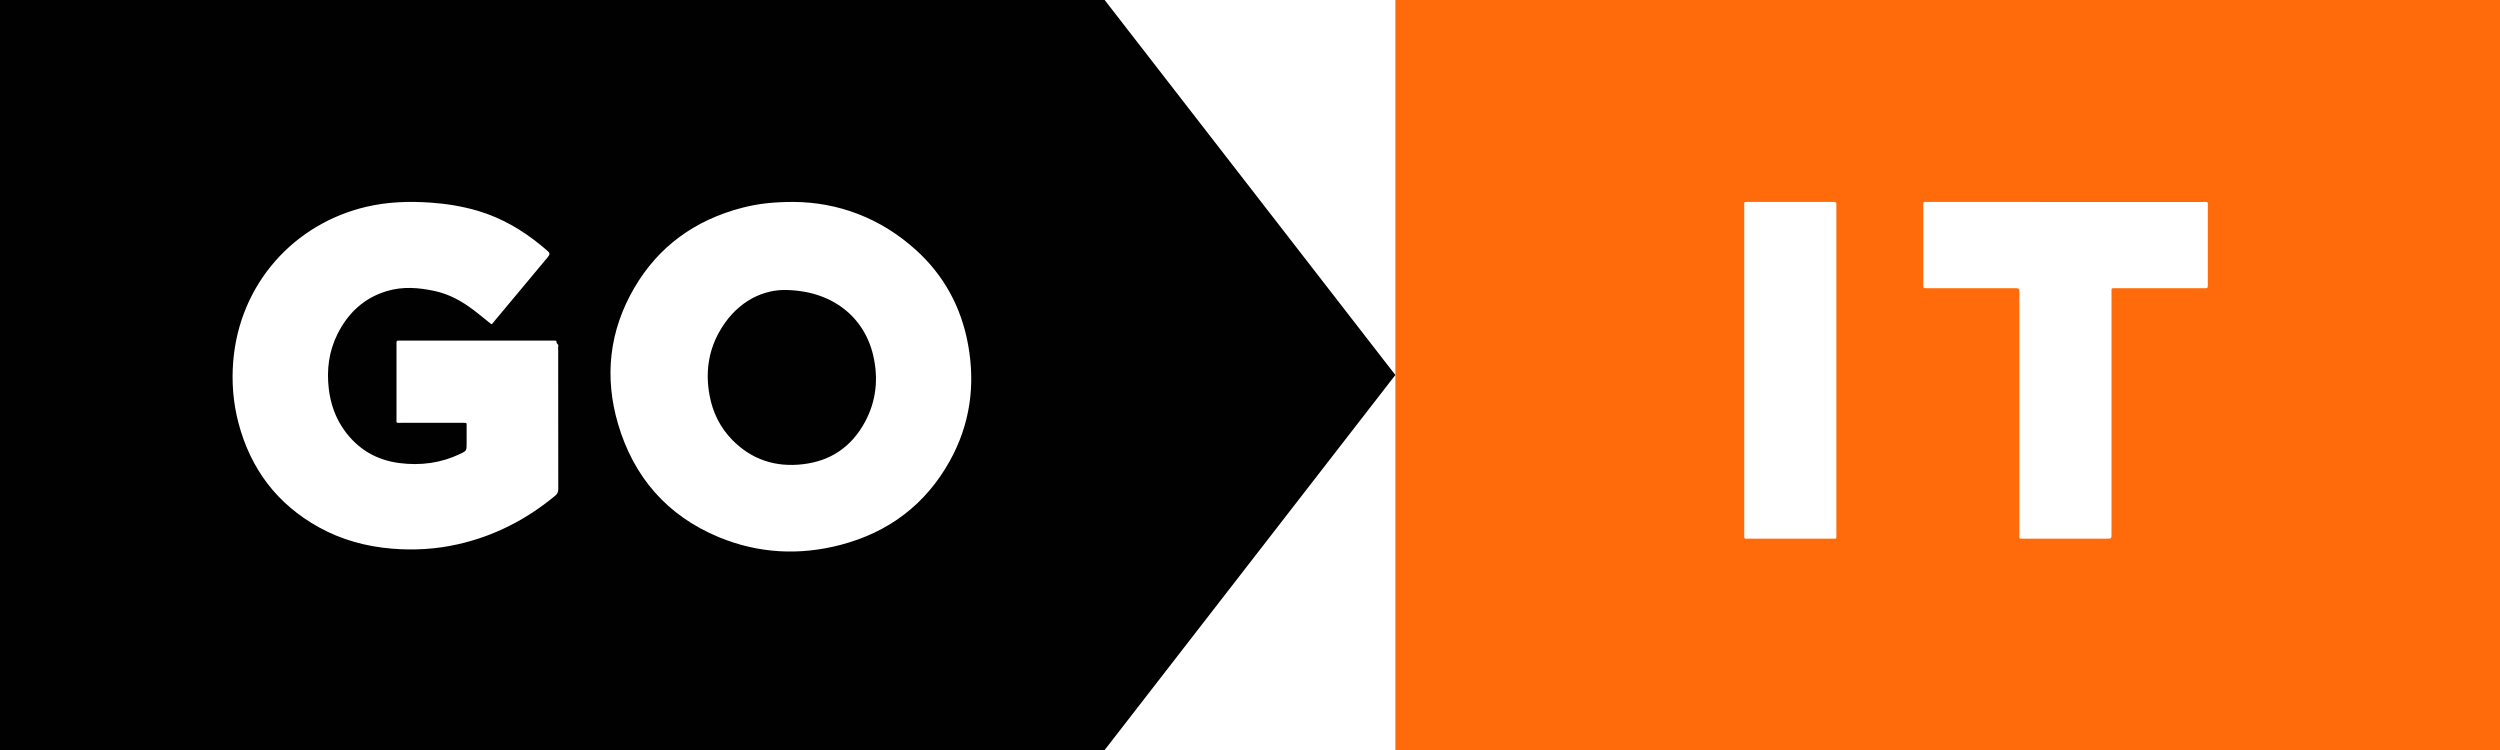
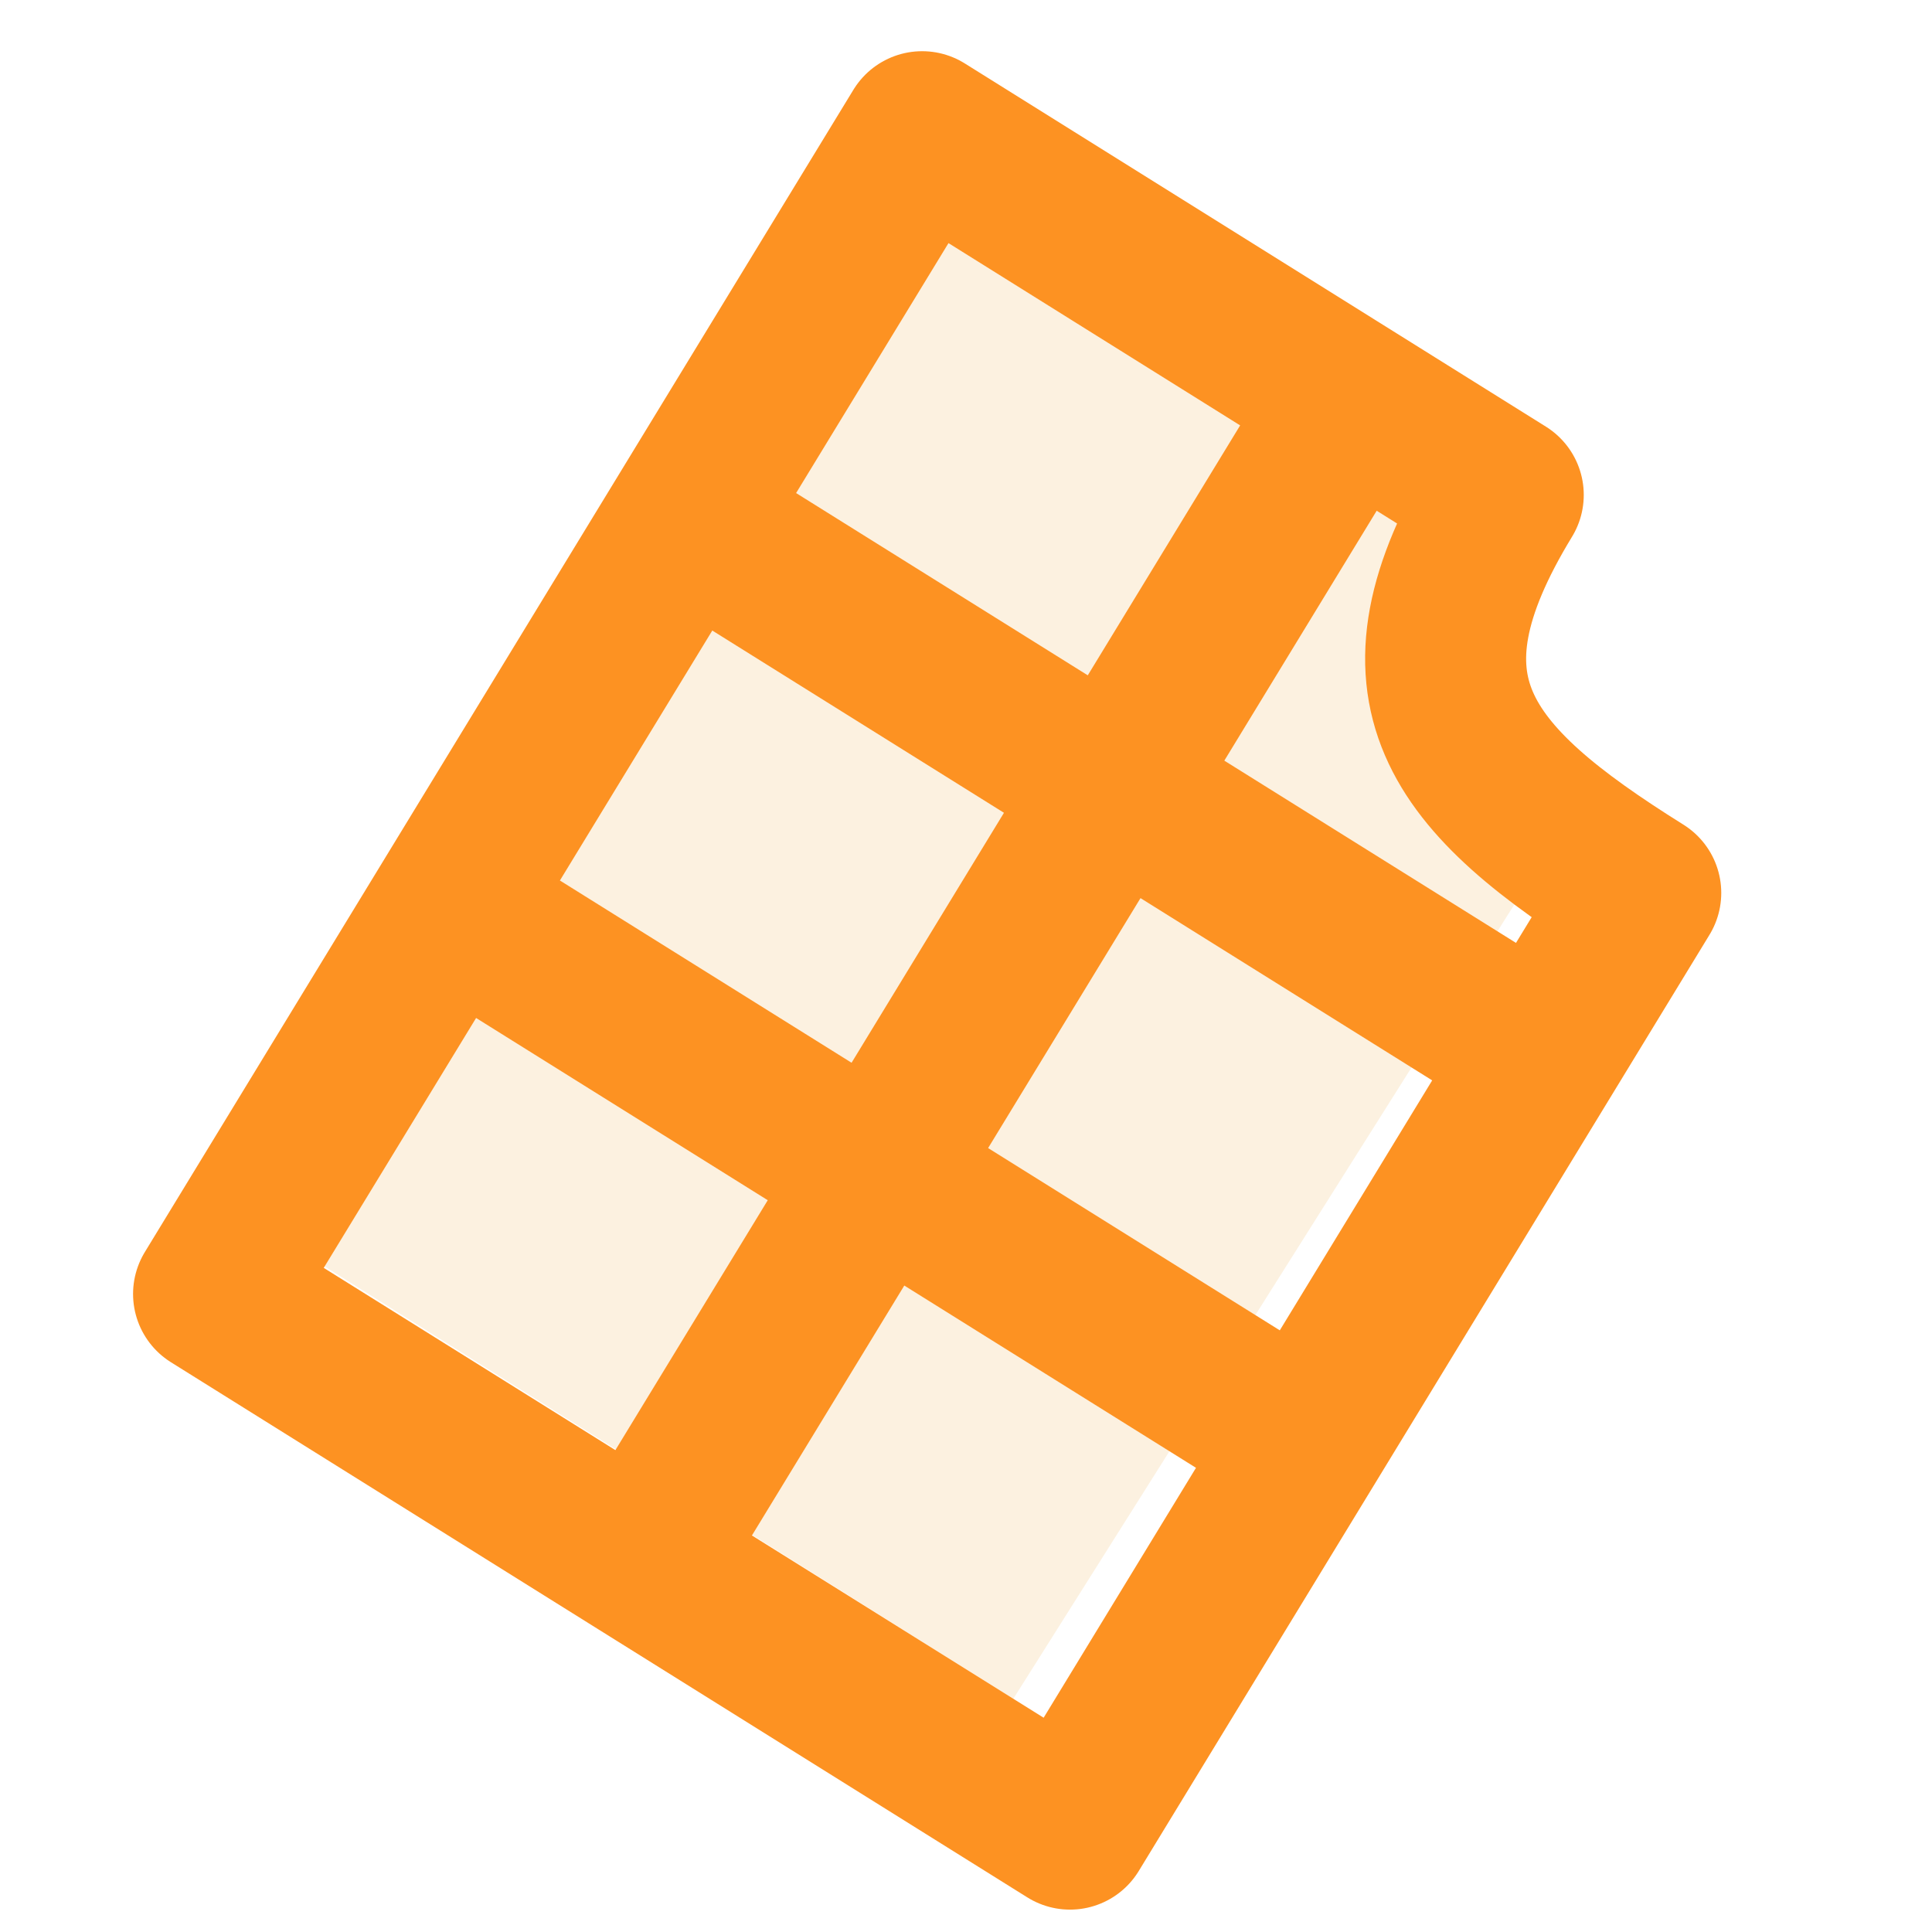
- <svg xmlns="http://www.w3.org/2000/svg" width="100" height="30" viewBox="0 0 100 30" fill="none">
-   <path fill-rule="evenodd" clip-rule="evenodd" d="M100 0H55.815V30H100V0ZM69.769 8.26V14.804V21.317C69.769 21.331 69.769 21.344 69.769 21.358L69.769 21.358V21.358C69.77 21.386 69.771 21.413 69.769 21.44C69.762 21.515 69.782 21.56 69.869 21.548C69.89 21.546 69.91 21.546 69.931 21.547C69.941 21.547 69.952 21.548 69.962 21.548C70.328 21.548 70.694 21.548 71.06 21.548H71.063C71.794 21.548 72.527 21.549 73.259 21.548C73.282 21.548 73.302 21.548 73.32 21.548C73.391 21.549 73.425 21.549 73.441 21.532C73.457 21.517 73.456 21.485 73.455 21.424V21.424C73.454 21.403 73.454 21.379 73.454 21.351V8.279C73.454 8.268 73.454 8.258 73.453 8.248C73.453 8.227 73.452 8.207 73.454 8.186C73.462 8.109 73.435 8.069 73.352 8.078C73.335 8.081 73.318 8.08 73.301 8.079L73.301 8.079C73.292 8.079 73.283 8.078 73.274 8.078C72.905 8.078 72.535 8.078 72.166 8.078H72.165H72.165C71.426 8.078 70.686 8.077 69.947 8.078C69.925 8.078 69.905 8.078 69.888 8.078C69.828 8.077 69.797 8.077 69.782 8.092C69.766 8.107 69.767 8.138 69.768 8.2C69.768 8.217 69.769 8.237 69.769 8.26ZM88.124 8.079H82.627C80.795 8.079 78.963 8.079 77.133 8.077L77.113 8.077L77.091 8.078C77.064 8.078 77.037 8.078 77.009 8.077C76.947 8.074 76.925 8.104 76.93 8.161C76.931 8.178 76.931 8.195 76.93 8.212C76.93 8.22 76.93 8.229 76.93 8.238V11.364L76.93 11.396C76.93 11.463 76.93 11.496 76.946 11.512C76.962 11.528 76.994 11.528 77.056 11.527L77.099 11.527H80.552C80.665 11.527 80.721 11.527 80.748 11.555C80.775 11.582 80.775 11.636 80.775 11.743V21.382C80.775 21.4 80.775 21.417 80.775 21.431V21.431C80.774 21.487 80.773 21.515 80.788 21.531C80.803 21.547 80.837 21.547 80.906 21.547L80.941 21.547H80.987H84.254C84.358 21.547 84.41 21.547 84.435 21.521C84.46 21.496 84.46 21.445 84.46 21.346V11.707C84.46 11.686 84.46 11.668 84.46 11.652C84.459 11.592 84.458 11.561 84.474 11.545C84.49 11.528 84.525 11.528 84.599 11.528L84.645 11.529H88.16C88.311 11.529 88.311 11.529 88.313 11.379V11.333V8.268C88.313 8.247 88.313 8.228 88.313 8.211V8.211C88.314 8.143 88.315 8.11 88.298 8.093C88.282 8.077 88.249 8.078 88.183 8.078C88.166 8.079 88.146 8.079 88.124 8.079Z" style="fill: rgb(255,107,10)" />
-   <path fill-rule="evenodd" clip-rule="evenodd" d="M44.186 0H0V30H44.186L55.814 15L44.186 0ZM19.455 12.808C19.522 12.862 19.589 12.916 19.657 12.971C19.702 12.944 19.73 12.906 19.756 12.87L19.756 12.87C19.763 12.862 19.769 12.854 19.775 12.846C20.013 12.563 20.25 12.278 20.487 11.993C20.962 11.425 21.436 10.857 21.91 10.287C22.005 10.173 22.002 10.12 21.893 10.028C21.808 9.954 21.721 9.882 21.633 9.809C20.88 9.193 20.053 8.713 19.117 8.434C18.491 8.249 17.852 8.148 17.201 8.103C16.353 8.046 15.512 8.074 14.679 8.266C11.761 8.938 9.584 11.352 9.329 14.448C9.261 15.283 9.326 16.11 9.539 16.921C10.026 18.759 11.082 20.166 12.759 21.093C13.672 21.598 14.662 21.865 15.702 21.948C16.583 22.019 17.455 21.965 18.316 21.771C19.772 21.443 21.058 20.78 22.203 19.833C22.294 19.758 22.331 19.683 22.331 19.562C22.328 18.089 22.328 16.614 22.328 15.14L22.328 14.035C22.328 14.016 22.327 13.997 22.326 13.977C22.323 13.934 22.32 13.891 22.331 13.852C22.345 13.806 22.32 13.78 22.296 13.755C22.277 13.734 22.257 13.713 22.26 13.682C22.266 13.632 22.232 13.624 22.192 13.624H22.084H16.046C16.034 13.624 16.022 13.624 16.01 13.625C15.986 13.625 15.961 13.626 15.938 13.624C15.876 13.618 15.856 13.649 15.86 13.706C15.862 13.729 15.862 13.754 15.861 13.778C15.861 13.79 15.86 13.802 15.86 13.813C15.86 14.137 15.86 14.46 15.86 14.784C15.86 15.43 15.859 16.077 15.86 16.724C15.86 16.751 15.86 16.774 15.859 16.794C15.858 16.853 15.857 16.883 15.872 16.899C15.888 16.915 15.921 16.915 15.99 16.914H15.99C16.007 16.914 16.026 16.913 16.048 16.913H18.479C18.5 16.913 18.519 16.913 18.536 16.913C18.603 16.912 18.636 16.912 18.652 16.928C18.666 16.943 18.666 16.973 18.665 17.032C18.665 17.052 18.664 17.076 18.665 17.105C18.666 17.245 18.665 17.385 18.665 17.525C18.665 17.595 18.665 17.666 18.665 17.736V17.741C18.665 18.03 18.665 18.032 18.403 18.158C17.636 18.524 16.826 18.629 15.99 18.524C15.061 18.409 14.318 17.97 13.773 17.211C13.418 16.716 13.225 16.159 13.152 15.558C13.061 14.791 13.154 14.054 13.502 13.357C13.922 12.521 14.556 11.921 15.469 11.645C16.108 11.451 16.755 11.502 17.396 11.642C17.977 11.768 18.483 12.052 18.95 12.407C19.12 12.536 19.286 12.671 19.455 12.808L19.455 12.808L19.455 12.808ZM36.654 10.014C35.222 8.711 33.516 8.091 31.752 8.077C30.938 8.078 30.329 8.144 29.683 8.312C27.81 8.8 26.343 9.848 25.369 11.52C24.369 13.236 24.166 15.076 24.725 16.969C25.351 19.085 26.684 20.625 28.746 21.483C30.331 22.14 31.972 22.228 33.627 21.794C35.55 21.29 37.025 20.177 37.991 18.44C38.805 16.975 39.023 15.404 38.72 13.764C38.447 12.29 37.766 11.027 36.654 10.014ZM28.745 13.322C29.369 12.172 30.366 11.62 31.334 11.599C33.297 11.594 34.581 12.698 34.931 14.229C35.143 15.152 35.049 16.048 34.595 16.886C34.061 17.87 33.228 18.443 32.107 18.57C31.023 18.695 30.076 18.389 29.304 17.61C28.808 17.11 28.509 16.502 28.383 15.815C28.221 14.945 28.321 14.103 28.745 13.322Z" style="fill: #010101" />
+ <svg xmlns="http://www.w3.org/2000/svg" width="24" height="24" viewBox="0 0 24 24" fill="none">
+   <path d="M2.958 15.057L11.04 1.989L11.521 1.483L17.697 5.601L17.74 8.087L19.247 10.546L12.587 21.104L2.958 15.057Z" fill="#FCF1E0" />
+   <path d="M16.226 17.91L5.587 11.262M8.521 6.449L19.16 13.097M7.972 19.398L16.774 4.961M20.382 11.092C18.102 9.667 17.207 8.554 18.674 6.148L11.455 1.636L2.653 16.074L13.292 22.722L20.382 11.092Z" stroke="#FD9222" stroke-width="2" stroke-linecap="round" stroke-linejoin="round" />
</svg>
